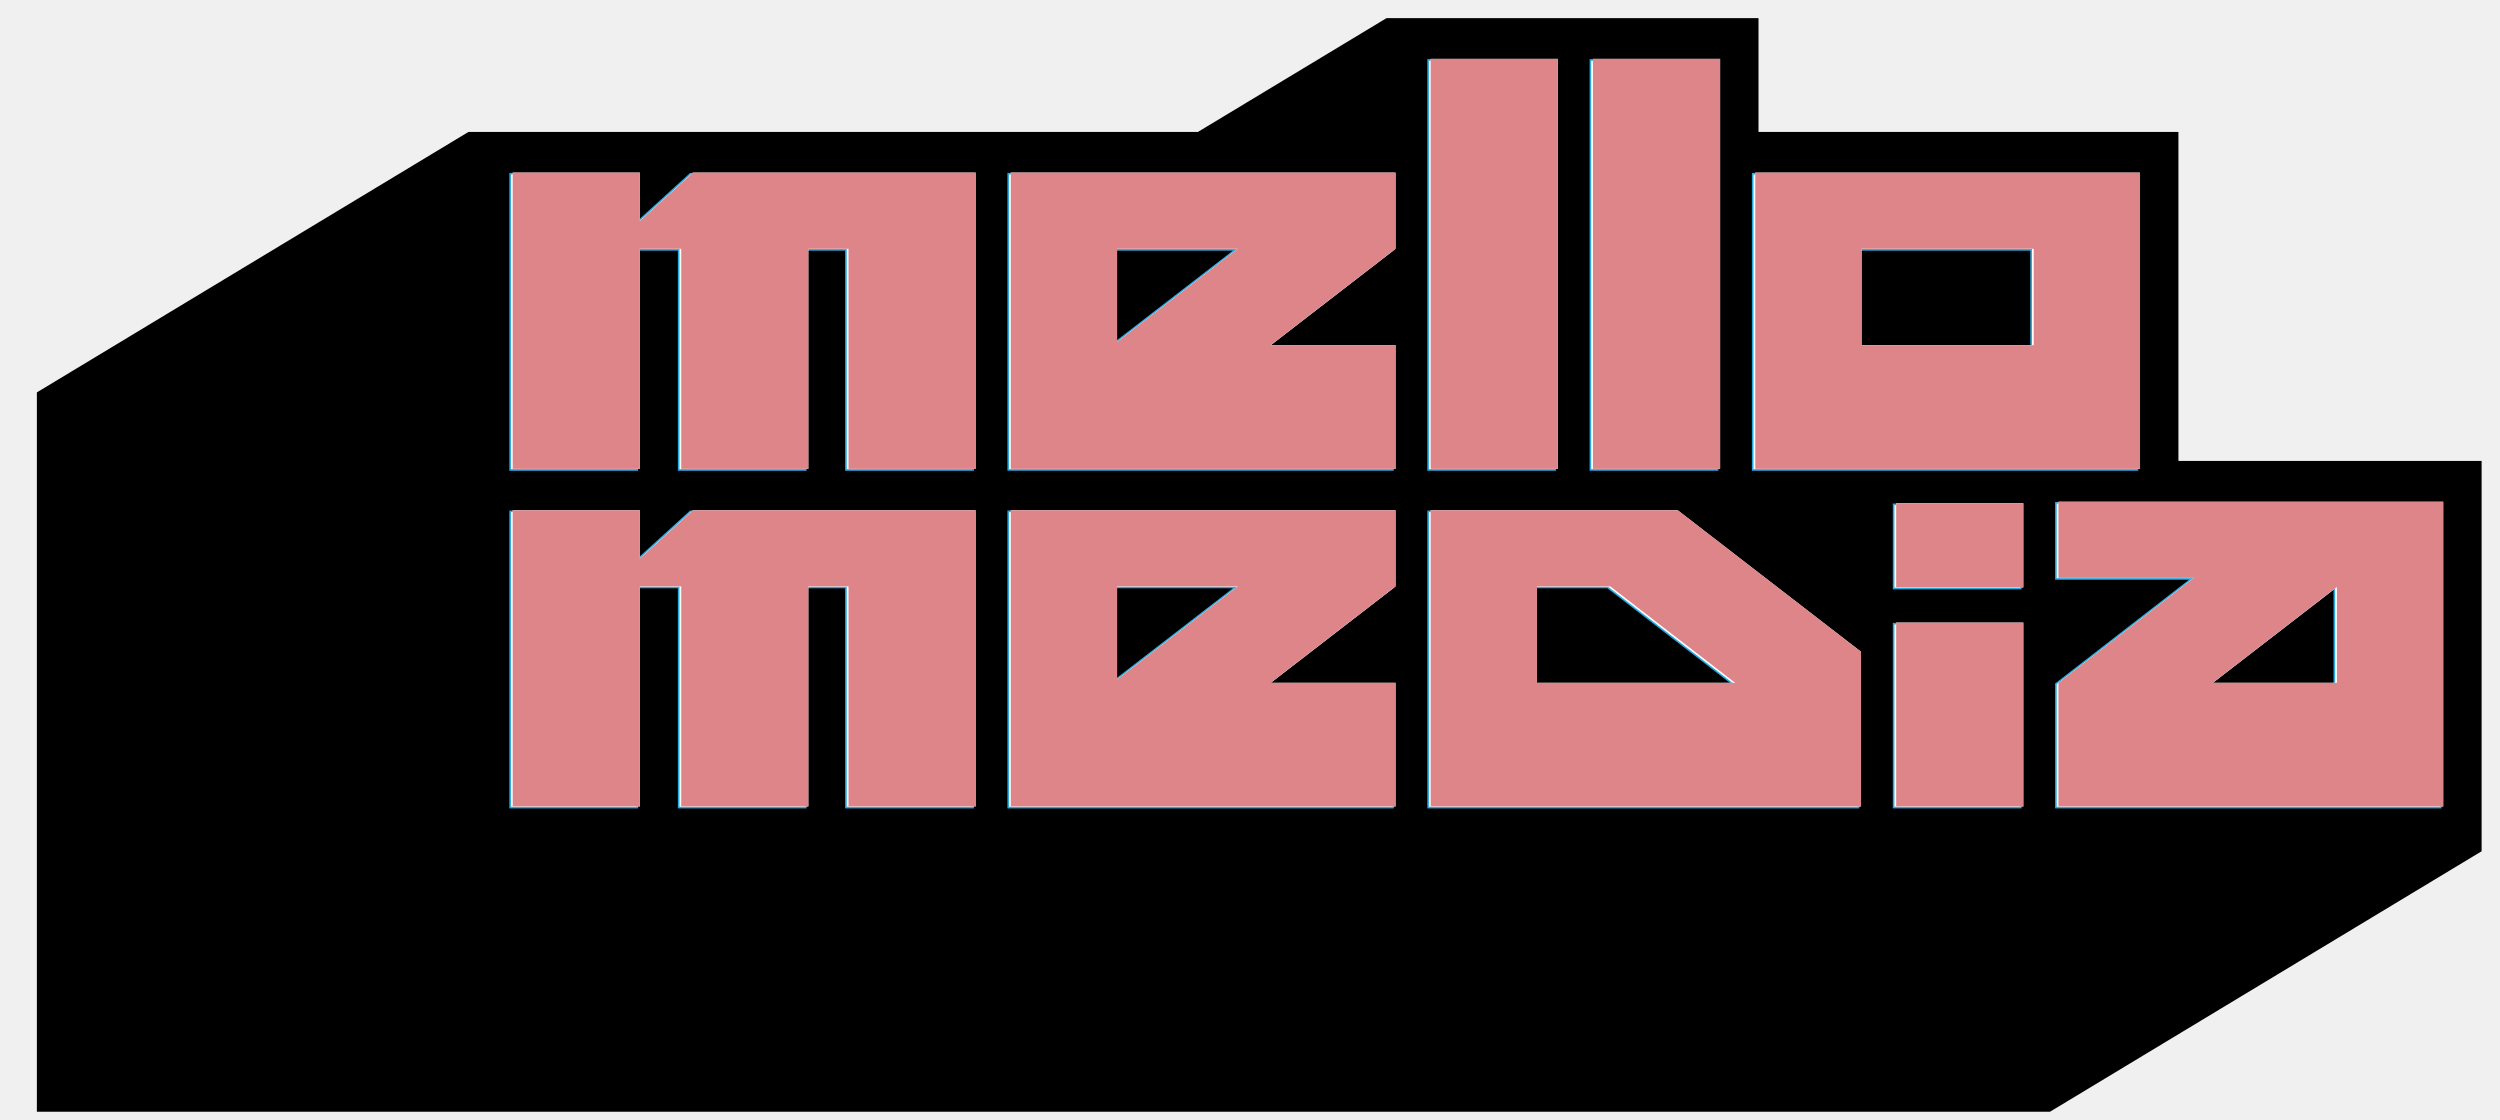
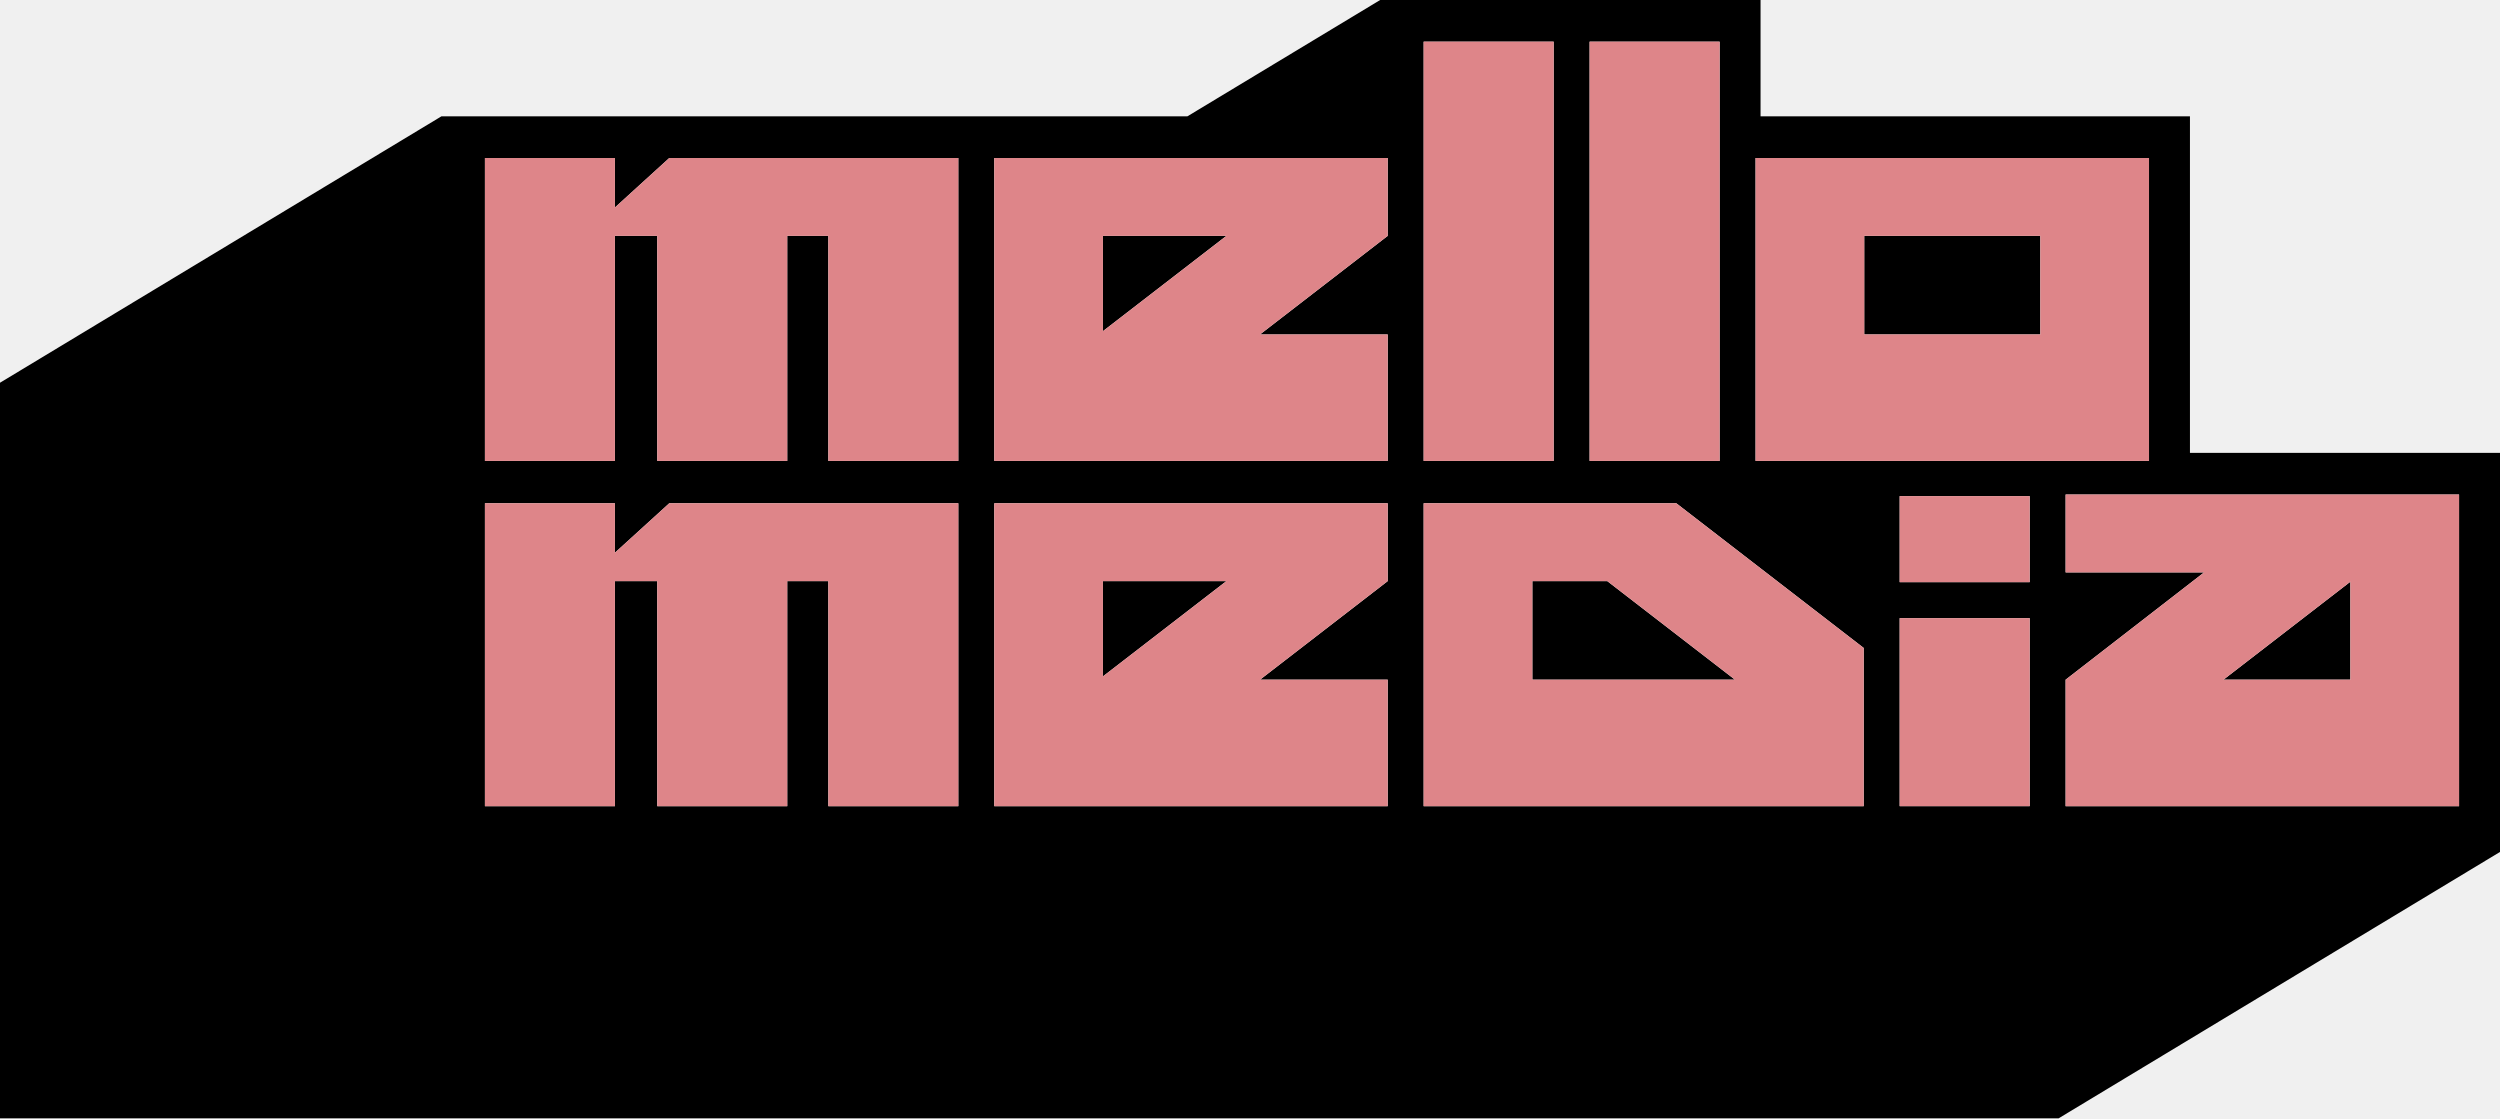
- <svg xmlns="http://www.w3.org/2000/svg" id="Layer_1" version="1.1" viewBox="0 0 1533.9 687">
+ <svg xmlns="http://www.w3.org/2000/svg" id="Layer_1" data-name="Layer 1" viewBox="0 0 1500 671.01">
  <defs>
    <style>
-       .st0 {
+       .cls-1 {
        fill: #de8589;
      }

-       .st1 {
+       .cls-2 {
        fill: #fff;
-       }
- 
-       .st2 {
-         fill: none;
-         stroke: #27aae1;
      }
    </style>
  </defs>
-   <polygon points="1336.59 282.83 1336.59 80.93 1078.95 80.93 1078.95 11.12 850.7 11.13 735.03 80.93 287.45 80.93 22.62 240.76 22.62 682.13 1257.78 682.12 1522.62 522.29 1522.62 282.83 1336.59 282.83" />
+   <polygon points="1313.97 271.71 1313.97 69.81 1056.33 69.81 1056.33 0 828.08 .01 712.41 69.81 264.83 69.81 0 229.64 0 671.01 1235.16 671 1500 511.17 1500 271.71 1313.97 271.71" />
  <g>
    <g>
-       <rect class="st1" x="876.24" y="36.78" width="78.01" height="251.56" />
-       <rect class="st1" x="975.81" y="36.78" width="78.01" height="251.56" />
+       <rect class="cls-2" x="854.19" y="25" width="78.01" height="251.56" />
+       <rect class="cls-2" x="953.76" y="25" width="78.01" height="251.56" />
      <g>
-         <rect class="st1" x="1161.85" y="382.67" width="78.01" height="112.82" />
-         <rect class="st1" x="1161.85" y="309.45" width="78.01" height="51.64" />
+         <rect class="cls-2" x="1139.8" y="370.88" width="78.01" height="112.82" />
+         <rect class="cls-2" x="1139.8" y="297.66" width="78.01" height="51.64" />
      </g>
-       <path class="st1" d="M1261.42,308.49v46.72h83.1s-83.1,64.39-83.1,64.39v75.89h236.07s0-187,0-187h-236.07ZM1356.12,419.6l76.15-58.79v58.79h-76.15Z" />
-       <path class="st1" d="M618.61,313.73v181.75h236.07v-75.89h-76.62s76.62-59.15,76.62-59.15v-46.72h-236.07ZM757.88,360.45l-74.06,57.17v-57.17h74.06Z" />
-       <path class="st1" d="M618.61,106.59v181.75h236.07v-75.89h-76.62l76.62-59.15v-46.72h-236.07ZM757.88,153.31l-74.06,57.17v-57.17h74.06Z" />
-       <path class="st1" d="M1311.46,106.59h-236.07v181.75h236.07V106.59ZM1140.6,212.46v-59.15h105.64v59.15h-105.64Z" />
-       <polygon class="st1" points="423.62 313.73 391.01 343.42 391.01 313.73 313 313.73 313 495.49 391.01 495.49 391.01 360.45 416.4 360.45 416.4 495.49 494.4 495.49 494.4 360.45 519.04 360.45 519.04 495.49 597.04 495.49 597.04 313.73 423.62 313.73" />
-       <polygon class="st1" points="423.62 106.59 391.01 136.28 391.01 106.59 313 106.59 313 288.35 391.01 288.35 391.01 153.31 416.4 153.31 416.4 288.35 494.4 288.35 494.4 153.31 519.04 153.31 519.04 288.35 597.04 288.35 597.04 106.59 423.62 106.59" />
-       <path class="st1" d="M876.24,313.73v181.75h264.04v-94.92l-112.47-86.83h-151.56ZM1063.02,419.6h-121.56v-59.15h44.95l76.62,59.15Z" />
+       <path class="cls-2" d="M1239.37,296.71v46.72h83.1l-83.1,64.39v75.89h236.07v-187h-236.07ZM1334.07,407.81l76.15-58.79v58.79h-76.15Z" />
+       <path class="cls-2" d="M596.56,301.95v181.75h236.07v-75.89h-76.62l76.62-59.15v-46.72h-236.07ZM735.83,348.66l-74.06,57.17v-57.17h74.06Z" />
+       <path class="cls-2" d="M596.56,94.8v181.75h236.07v-75.89h-76.62l76.62-59.15v-46.72h-236.07ZM735.83,141.52l-74.06,57.17v-57.17h74.06Z" />
+       <path class="cls-2" d="M1289.41,94.8h-236.07v181.75h236.07V94.8ZM1118.55,200.67v-59.15h105.64v59.15h-105.64Z" />
+       <polygon class="cls-2" points="401.57 301.95 368.96 331.63 368.96 301.95 290.95 301.95 290.95 483.7 368.96 483.7 368.96 348.66 394.35 348.66 394.35 483.7 472.35 483.7 472.35 348.66 496.99 348.66 496.99 483.7 574.99 483.7 574.99 301.95 401.57 301.95" />
+       <polygon class="cls-2" points="401.57 94.8 368.96 124.49 368.96 94.8 290.95 94.8 290.95 276.56 368.96 276.56 368.96 141.52 394.35 141.52 394.35 276.56 472.35 276.56 472.35 141.52 496.99 141.52 496.99 276.56 574.99 276.56 574.99 94.8 401.57 94.8" />
+       <path class="cls-2" d="M854.19,301.95v181.75h264.04v-94.92l-112.47-86.83h-151.57ZM1040.97,407.81h-121.56v-59.15h44.95l76.62,59.15h-.01Z" />
    </g>
    <g>
-       <rect class="st2" x="876.24" y="36.78" width="78.01" height="251.56" />
-       <rect class="st2" x="975.81" y="36.78" width="78.01" height="251.56" />
+       <rect class="cls-1" x="854.19" y="25" width="78.01" height="251.56" />
+       <rect class="cls-1" x="953.76" y="25" width="78.01" height="251.56" />
      <g>
-         <rect class="st2" x="1161.85" y="382.67" width="78.01" height="112.82" />
-         <rect class="st2" x="1161.85" y="309.45" width="78.01" height="51.64" />
+         <rect class="cls-1" x="1139.8" y="370.88" width="78.01" height="112.82" />
+         <rect class="cls-1" x="1139.8" y="297.66" width="78.01" height="51.64" />
      </g>
-       <path class="st2" d="M1261.42,308.49v46.72h83.1s-83.1,64.39-83.1,64.39v75.89h236.07s0-187,0-187h-236.07ZM1356.12,419.6l76.15-58.79v58.79h-76.15Z" />
-       <path class="st2" d="M618.61,313.73v181.75h236.07v-75.89h-76.62s76.62-59.15,76.62-59.15v-46.72h-236.07ZM757.88,360.45l-74.06,57.17v-57.17h74.06Z" />
-       <path class="st2" d="M618.61,106.59v181.75h236.07v-75.89h-76.62l76.62-59.15v-46.72h-236.07ZM757.88,153.31l-74.06,57.17v-57.17h74.06Z" />
-       <path class="st2" d="M1311.46,106.59h-236.07v181.75h236.07V106.59ZM1140.6,212.46v-59.15h105.64v59.15h-105.64Z" />
-       <polygon class="st2" points="423.62 313.73 391.01 343.42 391.01 313.73 313 313.73 313 495.49 391.01 495.49 391.01 360.45 416.4 360.45 416.4 495.49 494.4 495.49 494.4 360.45 519.04 360.45 519.04 495.49 597.04 495.49 597.04 313.73 423.62 313.73" />
-       <polygon class="st2" points="423.62 106.59 391.01 136.28 391.01 106.59 313 106.59 313 288.35 391.01 288.35 391.01 153.31 416.4 153.31 416.4 288.35 494.4 288.35 494.4 153.31 519.04 153.31 519.04 288.35 597.04 288.35 597.04 106.59 423.62 106.59" />
-       <path class="st2" d="M876.24,313.73v181.75h264.04v-94.92l-112.47-86.83h-151.56ZM1063.02,419.6h-121.56v-59.15h44.95l76.62,59.15Z" />
-     </g>
-   </g>
-   <g>
-     <g>
-       <rect class="st1" x="877.81" y="36.12" width="78.01" height="251.56" />
-       <rect class="st1" x="977.38" y="36.12" width="78.01" height="251.56" />
-       <g>
-         <rect class="st1" x="1163.42" y="382" width="78.01" height="112.82" />
-         <rect class="st1" x="1163.42" y="308.78" width="78.01" height="51.64" />
-       </g>
-       <path class="st1" d="M1262.99,307.83v46.72h83.1s-83.1,64.39-83.1,64.39v75.89h236.07s0-187,0-187h-236.07ZM1357.69,418.93l76.15-58.79v58.79h-76.15Z" />
-       <path class="st1" d="M620.18,313.07v181.75h236.07v-75.89h-76.62s76.62-59.15,76.62-59.15v-46.72h-236.07ZM759.45,359.78l-74.06,57.17v-57.17h74.06Z" />
-       <path class="st1" d="M620.18,105.92v181.75h236.07v-75.89h-76.62l76.62-59.15v-46.72h-236.07ZM759.45,152.64l-74.06,57.17v-57.17h74.06Z" />
-       <path class="st1" d="M1313.03,105.92h-236.07v181.75h236.07V105.92ZM1142.17,211.79v-59.15h105.64v59.15h-105.64Z" />
-       <polygon class="st1" points="425.19 313.07 392.58 342.75 392.58 313.07 314.57 313.07 314.57 494.82 392.58 494.82 392.58 359.78 417.97 359.78 417.97 494.82 495.97 494.82 495.97 359.78 520.61 359.78 520.61 494.82 598.61 494.82 598.61 313.07 425.19 313.07" />
-       <polygon class="st1" points="425.19 105.92 392.58 135.61 392.58 105.92 314.57 105.92 314.57 287.68 392.58 287.68 392.58 152.64 417.97 152.64 417.97 287.68 495.97 287.68 495.97 152.64 520.61 152.64 520.61 287.68 598.61 287.68 598.61 105.92 425.19 105.92" />
-       <path class="st1" d="M877.81,313.07v181.75h264.04v-94.92l-112.47-86.83h-151.56ZM1064.59,418.93h-121.56v-59.15h44.95l76.62,59.15Z" />
-     </g>
-     <g>
-       <rect class="st0" x="877.81" y="36.12" width="78.01" height="251.56" />
-       <rect class="st0" x="977.38" y="36.12" width="78.01" height="251.56" />
-       <g>
-         <rect class="st0" x="1163.42" y="382" width="78.01" height="112.82" />
-         <rect class="st0" x="1163.42" y="308.78" width="78.01" height="51.64" />
-       </g>
-       <path class="st0" d="M1262.99,307.83v46.72h83.1s-83.1,64.39-83.1,64.39v75.89h236.07s0-187,0-187h-236.07ZM1357.69,418.93l76.15-58.79v58.79h-76.15Z" />
-       <path class="st0" d="M620.18,313.07v181.75h236.07v-75.89h-76.62s76.62-59.15,76.62-59.15v-46.72h-236.07ZM759.45,359.78l-74.06,57.17v-57.17h74.06Z" />
-       <path class="st0" d="M620.18,105.92v181.75h236.07v-75.89h-76.62l76.62-59.15v-46.72h-236.07ZM759.45,152.64l-74.06,57.17v-57.17h74.06Z" />
-       <path class="st0" d="M1313.03,105.92h-236.07v181.75h236.07V105.92ZM1142.17,211.79v-59.15h105.64v59.15h-105.64Z" />
-       <polygon class="st0" points="425.19 313.07 392.58 342.75 392.58 313.07 314.57 313.07 314.57 494.82 392.58 494.82 392.58 359.78 417.97 359.78 417.97 494.82 495.97 494.82 495.97 359.78 520.61 359.78 520.61 494.82 598.61 494.82 598.61 313.07 425.19 313.07" />
-       <polygon class="st0" points="425.19 105.92 392.58 135.61 392.58 105.92 314.57 105.92 314.57 287.68 392.58 287.68 392.58 152.64 417.97 152.64 417.97 287.68 495.97 287.68 495.97 152.64 520.61 152.64 520.61 287.68 598.61 287.68 598.61 105.92 425.19 105.92" />
-       <path class="st0" d="M877.81,313.07v181.75h264.04v-94.92l-112.47-86.83h-151.56ZM1064.59,418.93h-121.56v-59.15h44.95l76.62,59.15Z" />
+       <path class="cls-1" d="M1239.37,296.71v46.72h83.1l-83.1,64.39v75.89h236.07v-187h-236.07ZM1334.07,407.81l76.15-58.79v58.79h-76.15Z" />
+       <path class="cls-1" d="M596.56,301.95v181.75h236.07v-75.89h-76.62l76.62-59.15v-46.72h-236.07ZM735.83,348.66l-74.06,57.17v-57.17h74.06Z" />
+       <path class="cls-1" d="M596.56,94.8v181.75h236.07v-75.89h-76.62l76.62-59.15v-46.72h-236.07ZM735.83,141.52l-74.06,57.17v-57.17h74.06Z" />
+       <path class="cls-1" d="M1289.41,94.8h-236.07v181.75h236.07V94.8ZM1118.55,200.67v-59.15h105.64v59.15h-105.64Z" />
+       <polygon class="cls-1" points="401.57 301.95 368.96 331.63 368.96 301.95 290.95 301.95 290.95 483.7 368.96 483.7 368.96 348.66 394.35 348.66 394.35 483.7 472.35 483.7 472.35 348.66 496.99 348.66 496.99 483.7 574.99 483.7 574.99 301.95 401.57 301.95" />
+       <polygon class="cls-1" points="401.57 94.8 368.96 124.49 368.96 94.8 290.95 94.8 290.95 276.56 368.96 276.56 368.96 141.52 394.35 141.52 394.35 276.56 472.35 276.56 472.35 141.52 496.99 141.52 496.99 276.56 574.99 276.56 574.99 94.8 401.57 94.8" />
+       <path class="cls-1" d="M854.19,301.95v181.75h264.04v-94.92l-112.47-86.83h-151.57ZM1040.97,407.81h-121.56v-59.15h44.95l76.62,59.15h-.01Z" />
    </g>
  </g>
</svg>
